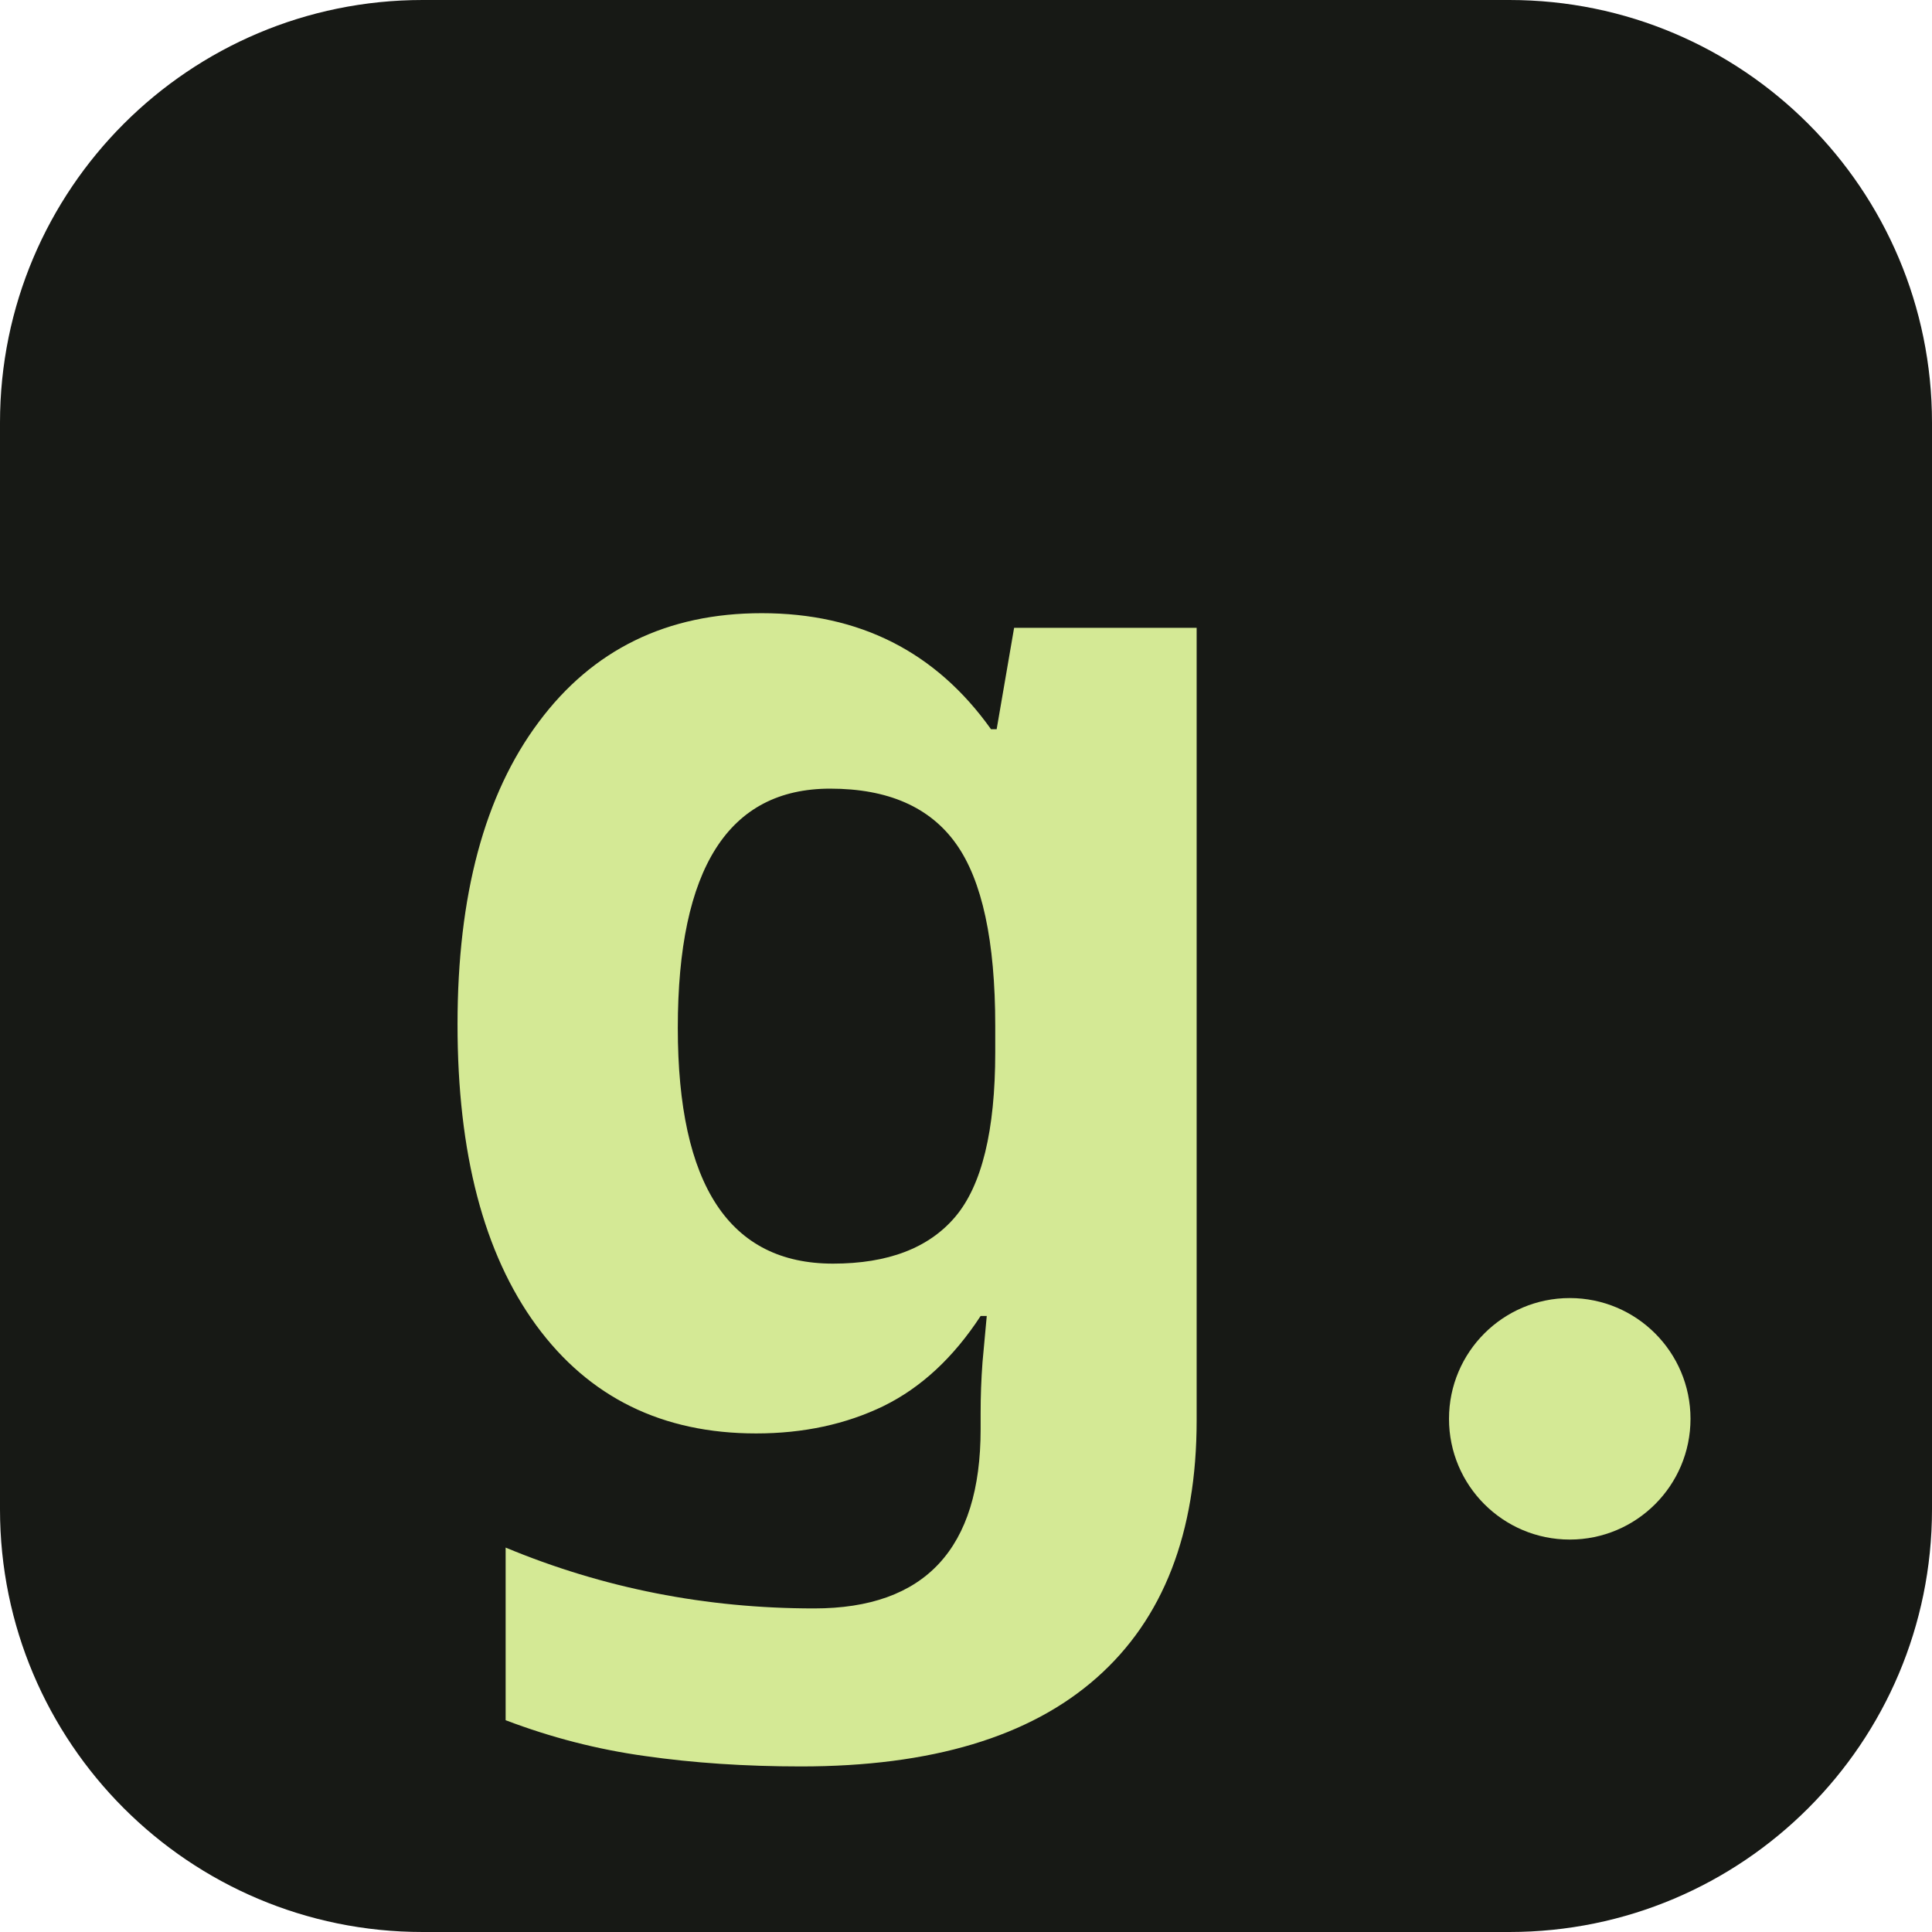
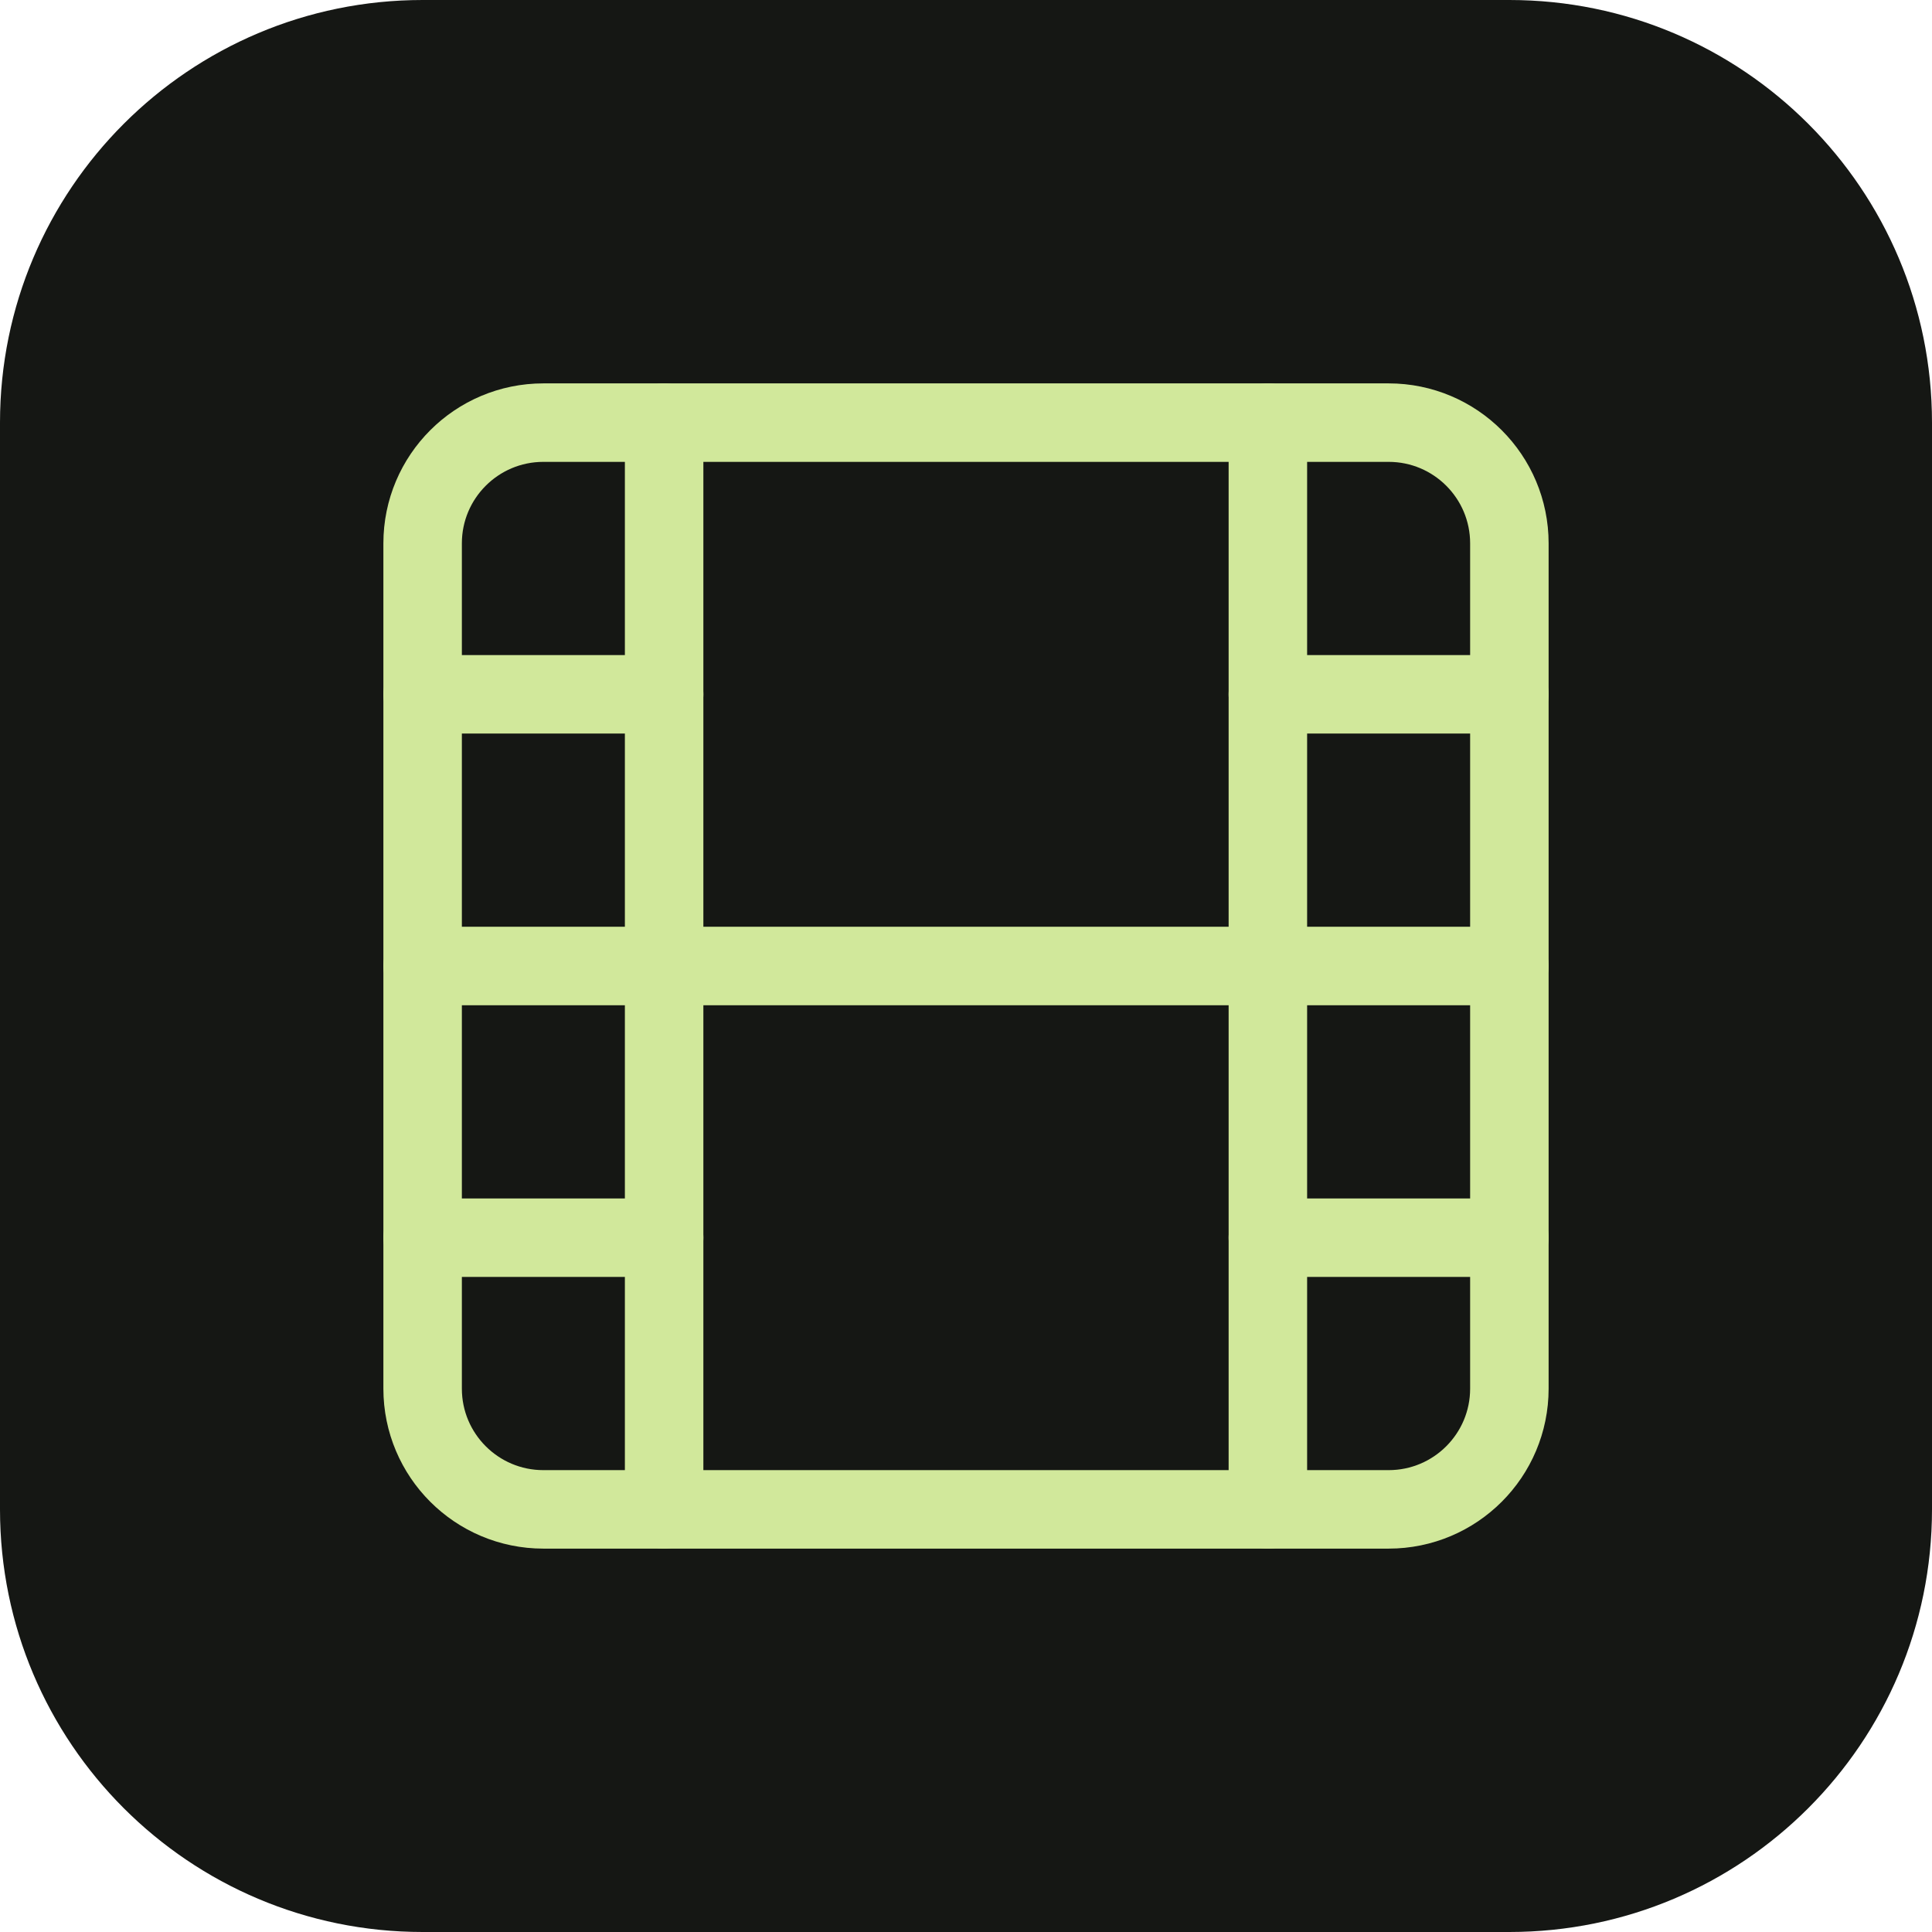
<svg xmlns="http://www.w3.org/2000/svg" viewBox="0 0 64 64">
-   <rect width="64" height="64" rx="14" fill="#171915" />
-   <text x="13" y="47" font-family="sans-serif" font-weight="bold" font-size="48" fill="#d4e995">g</text>
-   <circle cx="52" cy="47" r="4" fill="#d4e995" />
+   <rect width="64" height="64" rx="14" fill="#151714" />
+   <g transform="translate(14 14)" fill="none" stroke="#d1e89b" stroke-width="2.6" stroke-linecap="round" stroke-linejoin="round">
+     <rect width="36" height="36" x="0" y="0" rx="4" />
+     <path d="M8 0v36" />
+     <path d="M0 9h8" />
+     <path d="M0 18h36" />
+     <path d="M0 27h8" />
+     <path d="M28 0v36" />
+     <path d="M28 9h8" />
+     <path d="M28 27h8" />
+   </g>
</svg>
